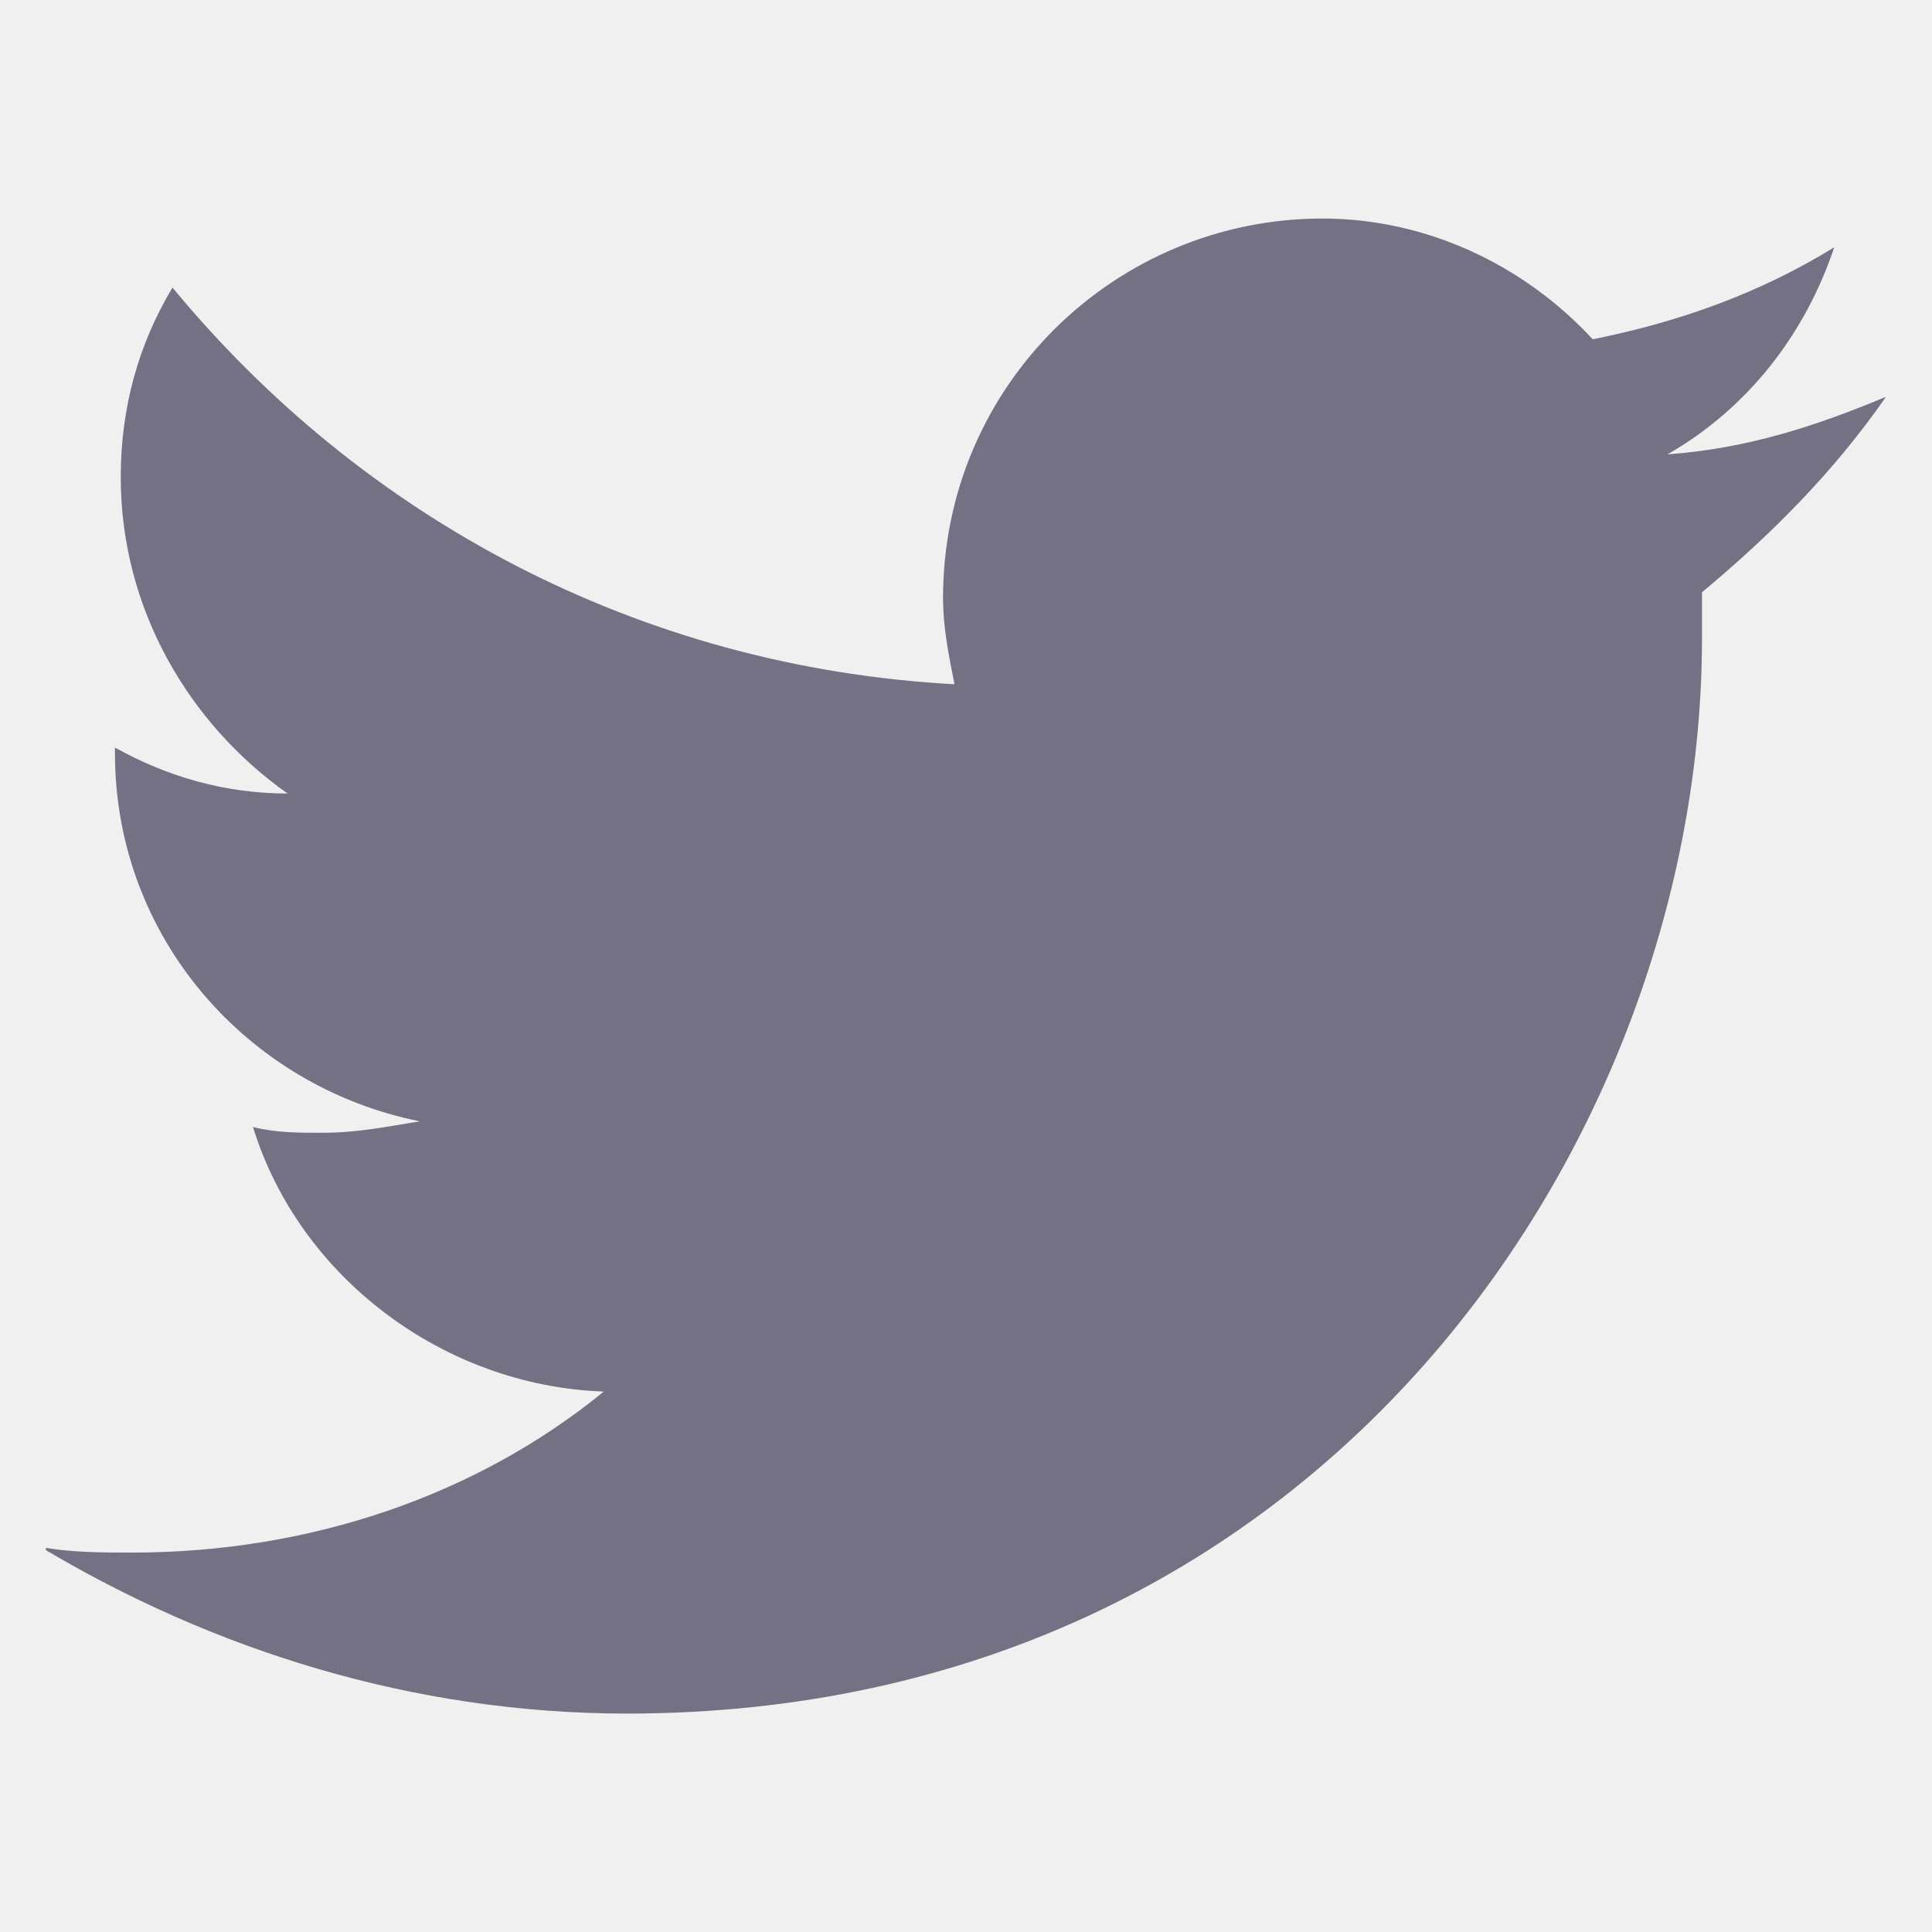
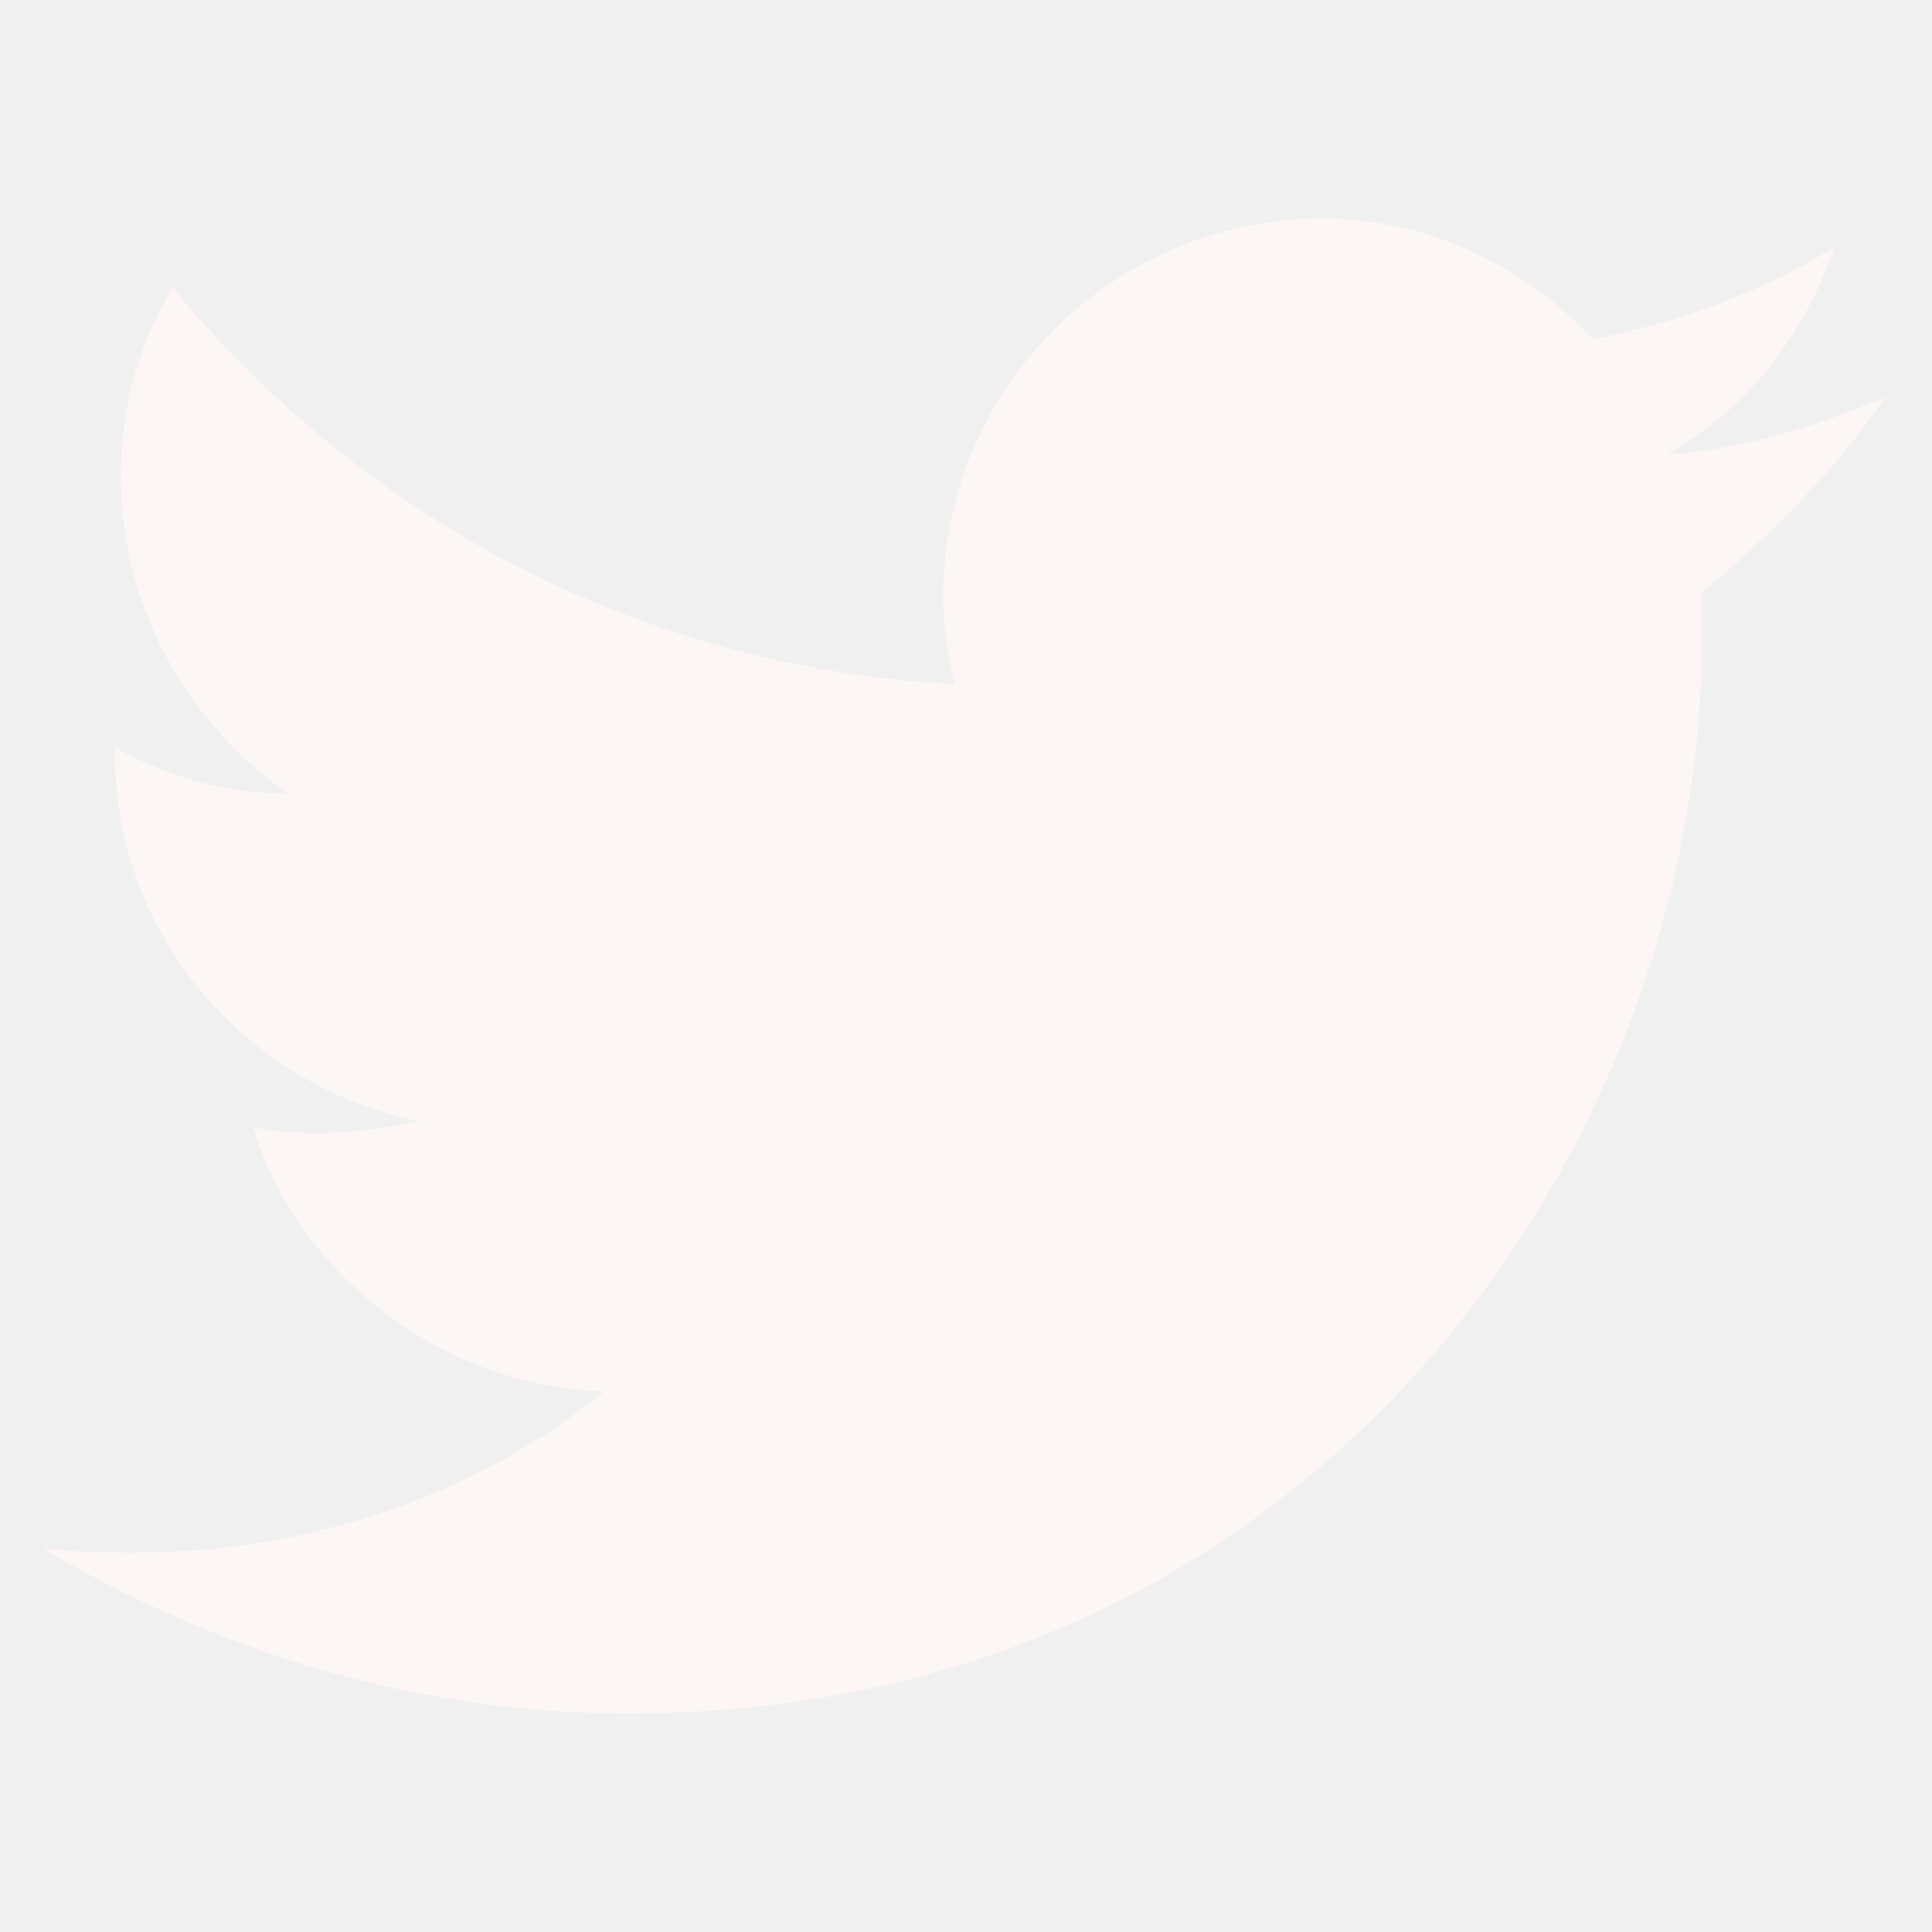
<svg xmlns="http://www.w3.org/2000/svg" width="18" height="18" viewBox="0 0 18 18" fill="none">
  <g clip-path="url(#clip0_702_32808)">
-     <path d="M17.571 3.697C16.929 3.965 16.286 4.179 15.536 4.233C16.286 3.804 16.821 3.108 17.089 2.304C16.393 2.733 15.643 3 14.839 3.161C14.196 2.465 13.286 2.036 12.321 2.036C10.393 2.036 8.786 3.59 8.786 5.572C8.786 5.84 8.839 6.108 8.893 6.375C5.946 6.215 3.375 4.822 1.607 2.679C1.286 3.215 1.125 3.804 1.125 4.447C1.125 5.679 1.768 6.75 2.679 7.393C2.089 7.393 1.554 7.233 1.071 6.965V7.018C1.071 8.733 2.304 10.125 3.911 10.447C3.589 10.5 3.321 10.554 3 10.554C2.786 10.554 2.571 10.554 2.357 10.5C2.786 11.893 4.125 12.911 5.625 12.965C4.446 13.929 2.893 14.465 1.232 14.465C0.964 14.465 0.643 14.465 0.375 14.411C1.982 15.375 3.857 15.965 5.839 15.965C12.321 15.965 15.857 10.608 15.857 5.947C15.857 5.786 15.857 5.625 15.857 5.518C16.5 4.983 17.089 4.393 17.571 3.697Z" fill="#757185" />
+     <path d="M17.571 3.697C16.929 3.965 16.286 4.179 15.536 4.233C16.286 3.804 16.821 3.108 17.089 2.304C16.393 2.733 15.643 3 14.839 3.161C14.196 2.465 13.286 2.036 12.321 2.036C10.393 2.036 8.786 3.59 8.786 5.572C8.786 5.84 8.839 6.108 8.893 6.375C5.946 6.215 3.375 4.822 1.607 2.679C1.286 3.215 1.125 3.804 1.125 4.447C1.125 5.679 1.768 6.75 2.679 7.393C2.089 7.393 1.554 7.233 1.071 6.965V7.018C1.071 8.733 2.304 10.125 3.911 10.447C3.589 10.5 3.321 10.554 3 10.554C2.786 10.554 2.571 10.554 2.357 10.5C2.786 11.893 4.125 12.911 5.625 12.965C4.446 13.929 2.893 14.465 1.232 14.465C0.964 14.465 0.643 14.465 0.375 14.411C1.982 15.375 3.857 15.965 5.839 15.965C12.321 15.965 15.857 10.608 15.857 5.947C15.857 5.786 15.857 5.625 15.857 5.518C16.5 4.983 17.089 4.393 17.571 3.697Z" fill="#FCF6F4" />
  </g>
  <defs>
    <clipPath id="clip0_702_32808">
      <rect width="17.143" height="17.143" fill="white" transform="translate(0.427734 0.428711)" />
    </clipPath>
  </defs>
</svg>
